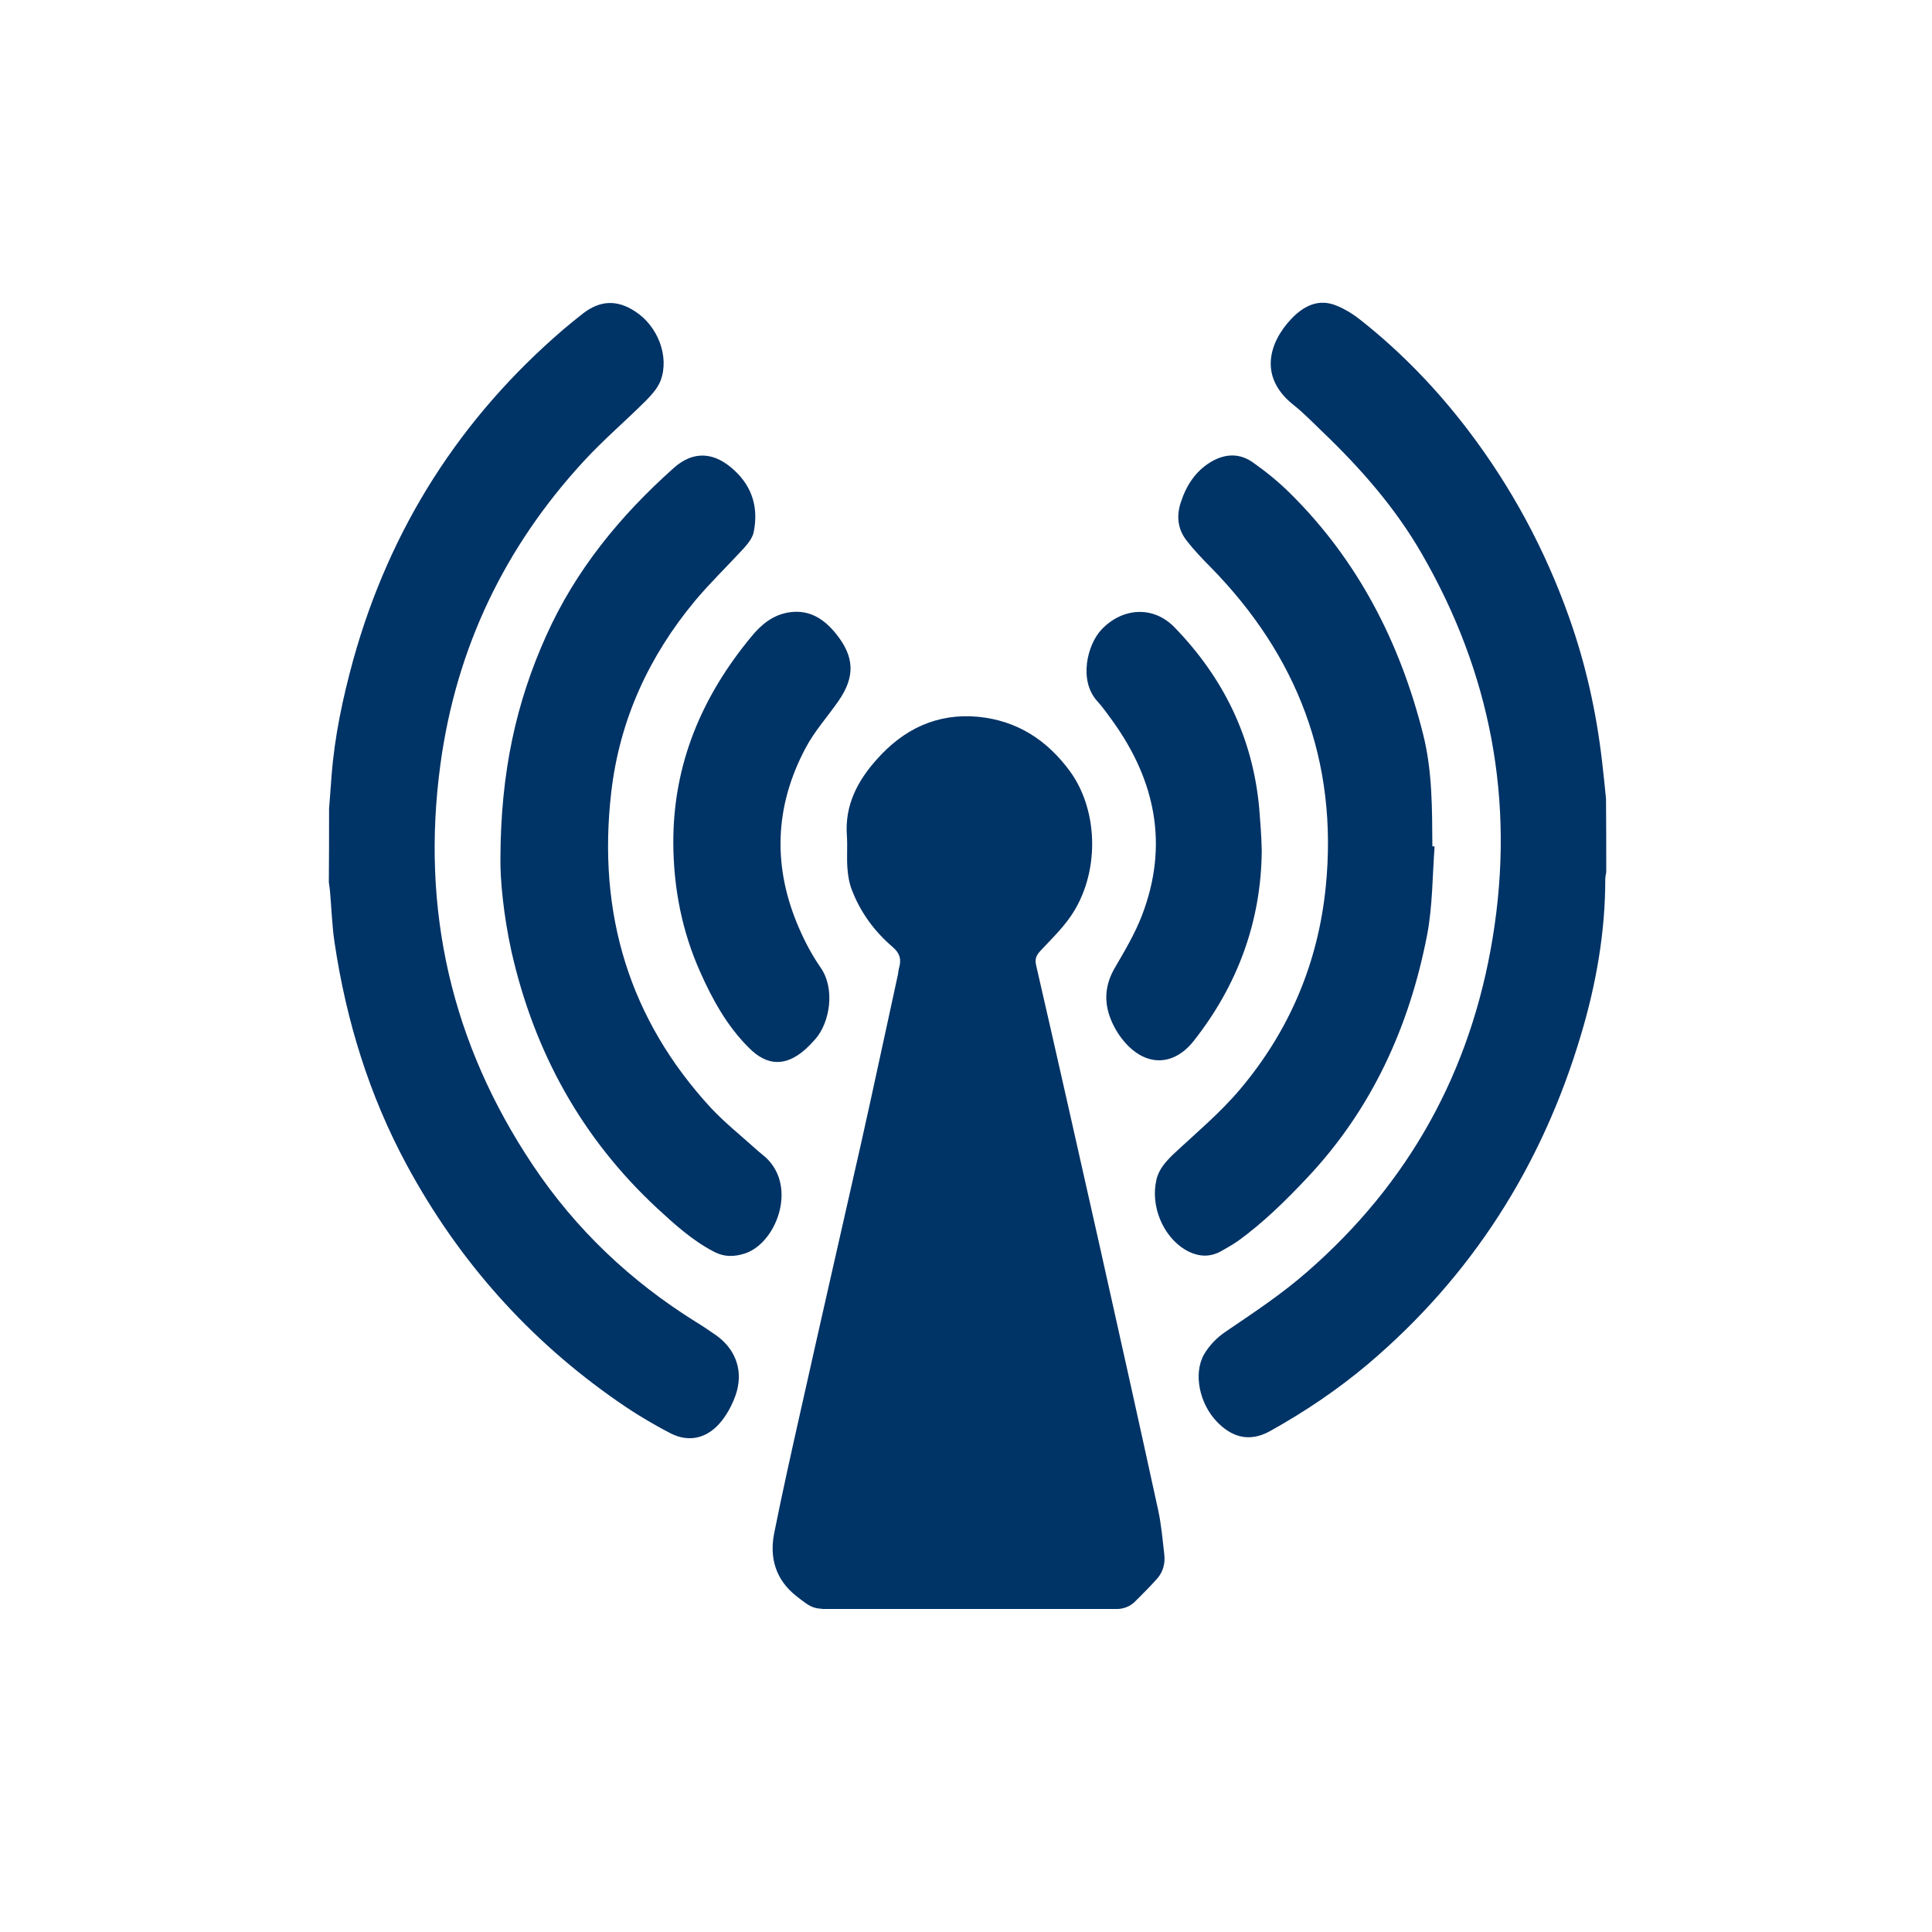
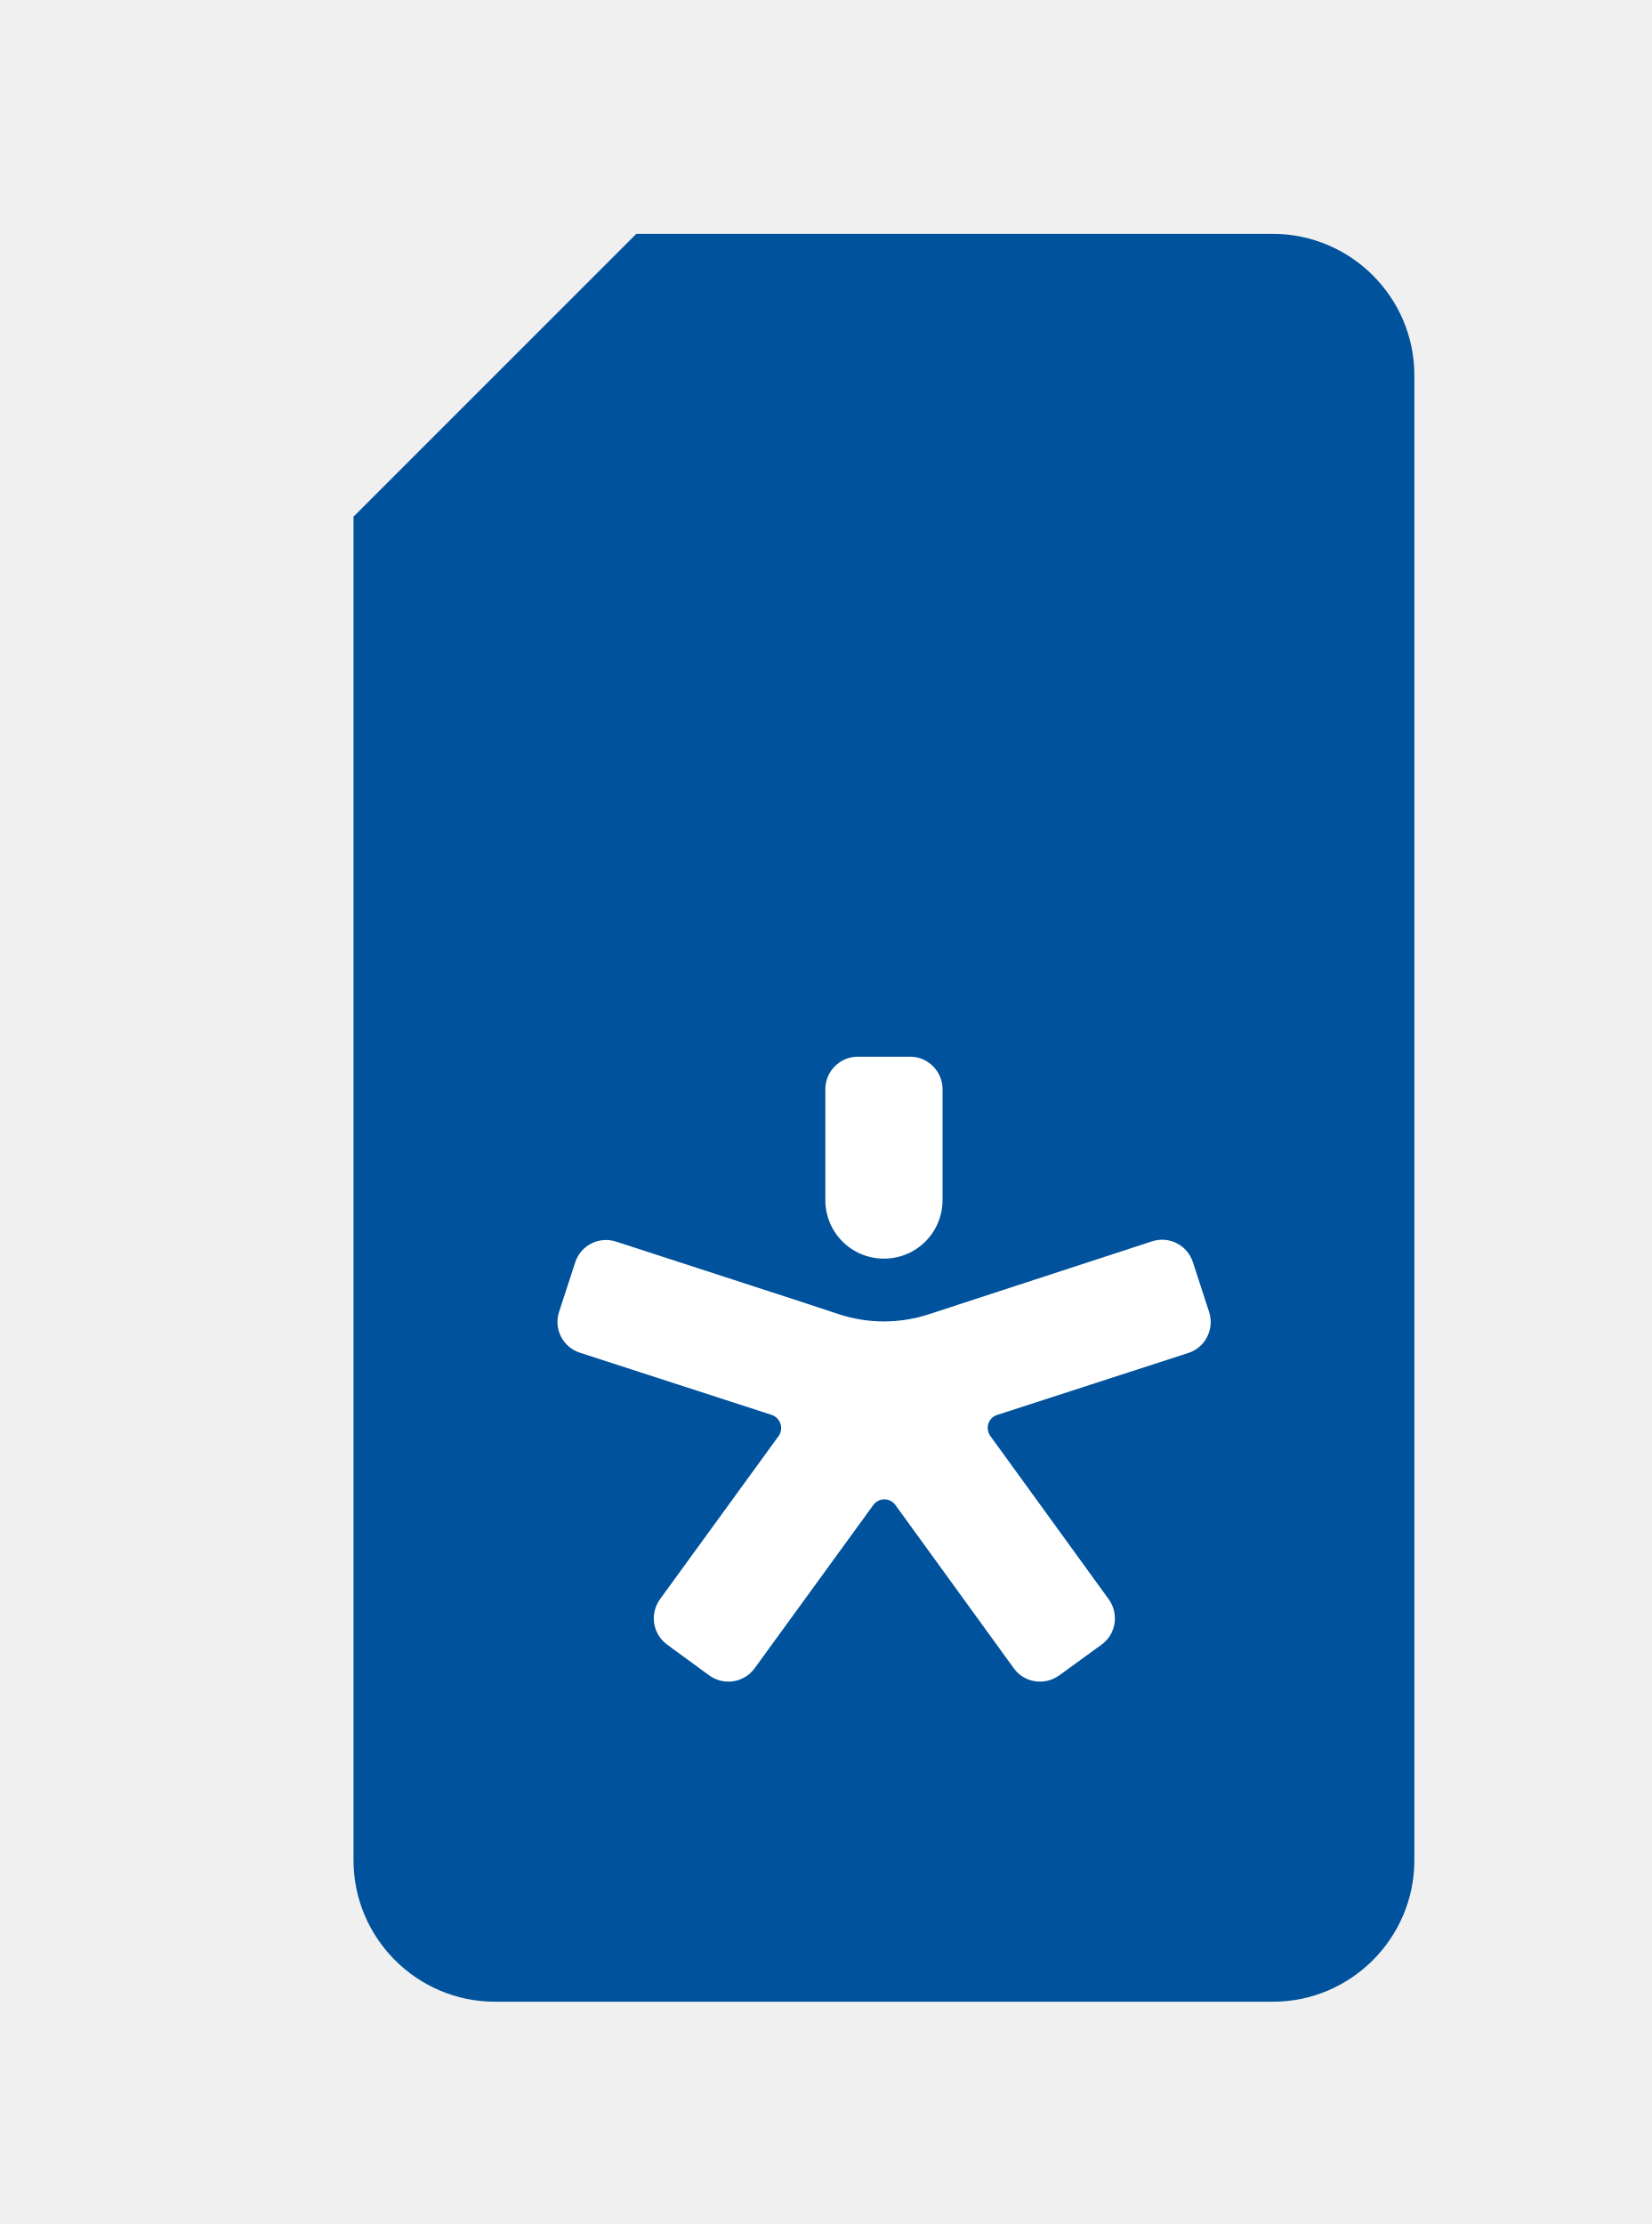
- <svg xmlns="http://www.w3.org/2000/svg" width="64" height="64" viewBox="0 0 64 64" fill="none" style="     border-radius: 50%; ">
-   <rect width="64" height="64" fill="white" />
-   <path d="M29.031 25.171C29.935 24.146 31.045 23.617 32.408 23.745C33.69 23.874 34.683 24.506 35.455 25.565C36.408 26.889 36.433 28.972 35.455 30.373C35.168 30.783 34.806 31.134 34.47 31.492C34.338 31.638 34.273 31.749 34.322 31.971C35.037 35.08 35.735 38.19 36.434 41.299C37.083 44.203 37.731 47.108 38.363 50.012C38.47 50.499 38.512 51.003 38.569 51.498C38.602 51.789 38.528 52.062 38.348 52.276C38.109 52.549 37.846 52.805 37.592 53.061C37.436 53.215 37.214 53.3 37 53.3H27.224V53.291C27.043 53.291 26.87 53.232 26.723 53.129C26.6 53.044 26.485 52.958 26.37 52.864C25.705 52.335 25.482 51.618 25.646 50.789C25.918 49.431 26.221 48.072 26.525 46.723C27.183 43.776 27.857 40.829 28.523 37.882C28.941 36.02 29.335 34.149 29.746 32.279C29.762 32.202 29.763 32.116 29.787 32.048C29.861 31.775 29.811 31.578 29.573 31.373C28.974 30.861 28.505 30.229 28.218 29.477C28.127 29.246 28.087 28.981 28.07 28.734C28.046 28.383 28.078 28.033 28.054 27.683C27.98 26.675 28.407 25.872 29.031 25.171ZM19.314 10.383C19.88 9.947 20.439 9.922 21.038 10.315C21.794 10.802 22.18 11.809 21.885 12.604C21.794 12.843 21.605 13.056 21.425 13.244C20.735 13.936 19.987 14.569 19.33 15.286C16.734 18.105 15.116 21.445 14.59 25.315C13.933 30.149 14.968 34.582 17.645 38.588C19.075 40.732 20.899 42.449 23.051 43.79C23.289 43.935 23.519 44.09 23.749 44.252C24.398 44.73 24.636 45.456 24.365 46.225C24.258 46.524 24.102 46.823 23.905 47.071C23.453 47.643 22.83 47.805 22.197 47.472C21.606 47.164 21.022 46.814 20.472 46.43C17.539 44.397 15.198 41.783 13.473 38.588C12.232 36.291 11.468 33.814 11.082 31.217C11 30.67 10.983 30.106 10.934 29.551C10.925 29.44 10.909 29.338 10.893 29.227C10.901 28.415 10.901 27.604 10.901 26.792C10.926 26.433 10.959 26.066 10.983 25.707C11.082 24.401 11.353 23.128 11.698 21.872C12.922 17.465 15.271 13.825 18.664 10.912C18.878 10.733 19.092 10.554 19.314 10.383ZM42.768 10.572C43.187 10.127 43.688 9.879 44.279 10.127C44.575 10.247 44.855 10.426 45.109 10.631C46.432 11.682 47.599 12.894 48.634 14.252C50.063 16.131 51.18 18.199 51.977 20.446C52.527 21.992 52.88 23.581 53.069 25.212C53.119 25.631 53.16 26.041 53.201 26.459C53.209 27.271 53.209 28.082 53.209 28.894C53.193 28.971 53.177 29.047 53.177 29.124C53.177 30.892 52.872 32.609 52.371 34.283C51.073 38.648 48.732 42.287 45.331 45.174C44.321 46.028 43.228 46.763 42.078 47.404C41.331 47.822 40.747 47.55 40.312 47.097C39.736 46.499 39.523 45.508 39.885 44.867C40.057 44.569 40.319 44.303 40.599 44.115C41.527 43.483 42.464 42.868 43.318 42.117C46.654 39.204 48.715 35.53 49.446 31.072C50.194 26.527 49.373 22.274 47.089 18.327C46.21 16.807 45.068 15.509 43.819 14.313C43.499 14.005 43.187 13.681 42.842 13.408C41.675 12.477 42.053 11.332 42.768 10.572ZM22.311 15.509C22.976 14.911 23.675 14.971 24.332 15.586C24.932 16.141 25.129 16.842 24.965 17.636C24.924 17.824 24.775 18.012 24.636 18.166C24.102 18.747 23.535 19.293 23.025 19.9C21.506 21.728 20.528 23.83 20.249 26.238C19.781 30.262 20.849 33.781 23.567 36.719C24.011 37.189 24.521 37.599 24.997 38.027C25.079 38.103 25.162 38.171 25.244 38.239C26.468 39.179 25.761 41.135 24.71 41.511C24.34 41.639 23.995 41.648 23.642 41.46C22.935 41.093 22.344 40.555 21.761 40.017C19.28 37.711 17.694 34.857 16.939 31.5C16.684 30.338 16.569 29.168 16.577 28.45C16.585 25.564 17.102 23.266 18.088 21.071C19.074 18.867 20.561 17.072 22.311 15.509ZM40.122 15.296C40.59 15.023 41.066 15.006 41.51 15.322C41.945 15.629 42.364 15.97 42.742 16.346C44.968 18.55 46.373 21.258 47.145 24.333C47.449 25.546 47.441 26.793 47.449 28.032C47.482 28.04 47.499 28.04 47.523 28.04C47.45 29.014 47.458 30.005 47.277 30.961C46.686 34.028 45.428 36.762 43.301 39.017C42.586 39.777 41.847 40.503 41.009 41.11C40.836 41.229 40.655 41.331 40.475 41.434C40.064 41.673 39.653 41.631 39.251 41.392C38.512 40.939 38.109 39.939 38.307 39.085C38.389 38.726 38.619 38.479 38.865 38.239C39.621 37.531 40.425 36.864 41.091 36.07C42.701 34.156 43.662 31.918 43.917 29.381C44.336 25.204 42.964 21.711 40.113 18.798C39.834 18.516 39.555 18.226 39.309 17.909C39.021 17.542 38.964 17.115 39.111 16.654C39.3 16.073 39.605 15.604 40.122 15.296ZM26.156 20.283C26.822 20.189 27.298 20.506 27.692 20.992C28.308 21.753 28.334 22.419 27.775 23.222C27.414 23.743 26.978 24.222 26.683 24.785C25.648 26.733 25.59 28.74 26.477 30.764C26.674 31.217 26.912 31.661 27.191 32.063C27.668 32.755 27.495 33.865 27.011 34.42C26.904 34.54 26.789 34.66 26.666 34.771C26.025 35.334 25.409 35.317 24.81 34.711C24.095 34.002 23.61 33.131 23.199 32.208C22.591 30.85 22.312 29.423 22.304 27.928C22.296 25.289 23.265 23.051 24.892 21.086C25.22 20.685 25.614 20.36 26.156 20.283ZM36.481 20.863C37.172 20.128 38.198 20.052 38.904 20.778C40.514 22.435 41.5 24.416 41.714 26.782C41.73 27.005 41.747 27.227 41.764 27.448C41.78 27.671 41.789 27.893 41.797 28.175C41.78 30.515 41 32.634 39.546 34.479C38.864 35.342 37.935 35.333 37.228 34.487C37.048 34.274 36.901 34.026 36.794 33.761C36.564 33.18 36.604 32.625 36.925 32.07C37.253 31.506 37.59 30.942 37.828 30.327C38.724 27.996 38.272 25.852 36.859 23.887C36.695 23.665 36.539 23.434 36.358 23.238C35.718 22.546 36.021 21.358 36.481 20.863Z" fill="#003366" />
+ <svg xmlns="http://www.w3.org/2000/svg" version="1.1" id="Слой_1" x="0px" y="0px" viewBox="0 0 60.02 80.84" style="enable-background:new 0 0 60.02 80.84;" xml:space="preserve">
+   <style type="text/css">
+ 	.st0{fill-rule:evenodd;clip-rule:evenodd;fill:#00529C;}
+ 	.st1{fill:#FFFFFF;}
+ </style>
+   <g>
+     <g>
+       <path class="st0" d="M51.41,13.64v5.14v43.7v5.14c0,2.83-2.31,5.14-5.14,5.14h-5.14H23.13h-5.14c-2.83,0-5.14-2.31-5.14-5.14    v-5.14V23.71v-4.93L23.13,8.5h7.89h10.1h5.14C49.1,8.5,51.41,10.81,51.41,13.64z" />
+       <path class="st1" d="M32.13,45.75L32.13,45.75c-1.18,0-2.13-0.95-2.13-2.13v-4.03c0-0.65,0.53-1.18,1.18-1.18h1.9    c0.65,0,1.18,0.53,1.18,1.18v4.03C34.26,44.8,33.31,45.75,32.13,45.75z" />
+       <path class="st1" d="M43.95,47.69l-0.59-1.81c-0.2-0.62-0.86-0.96-1.48-0.76L34.9,47.4l-0.36,0.12l-0.77,0.25    c-1.06,0.35-2.22,0.35-3.28,0l-1.09-0.36l-0.55-0.18l-6.46-2.1c-0.62-0.2-1.28,0.14-1.48,0.75l-0.59,1.81    c-0.2,0.62,0.14,1.28,0.76,1.48l6.97,2.26c0.32,0.11,0.45,0.5,0.25,0.77l-4.31,5.93c-0.38,0.53-0.27,1.26,0.26,1.65l1.53,1.12    c0.53,0.38,1.26,0.27,1.65-0.26l4.31-5.93c0.2-0.28,0.61-0.28,0.81,0l4.3,5.93c0.38,0.53,1.12,0.64,1.65,0.26l1.54-1.12    c0.53-0.38,0.64-1.12,0.26-1.65l-4.3-5.93c-0.2-0.28-0.08-0.67,0.25-0.77l6.97-2.26C43.81,48.97,44.15,48.31,43.95,47.69z     M32.13,50.53L32.13,50.53L32.13,50.53L32.13,50.53L32.13,50.53z" />
+     </g>
+   </g>
</svg>
